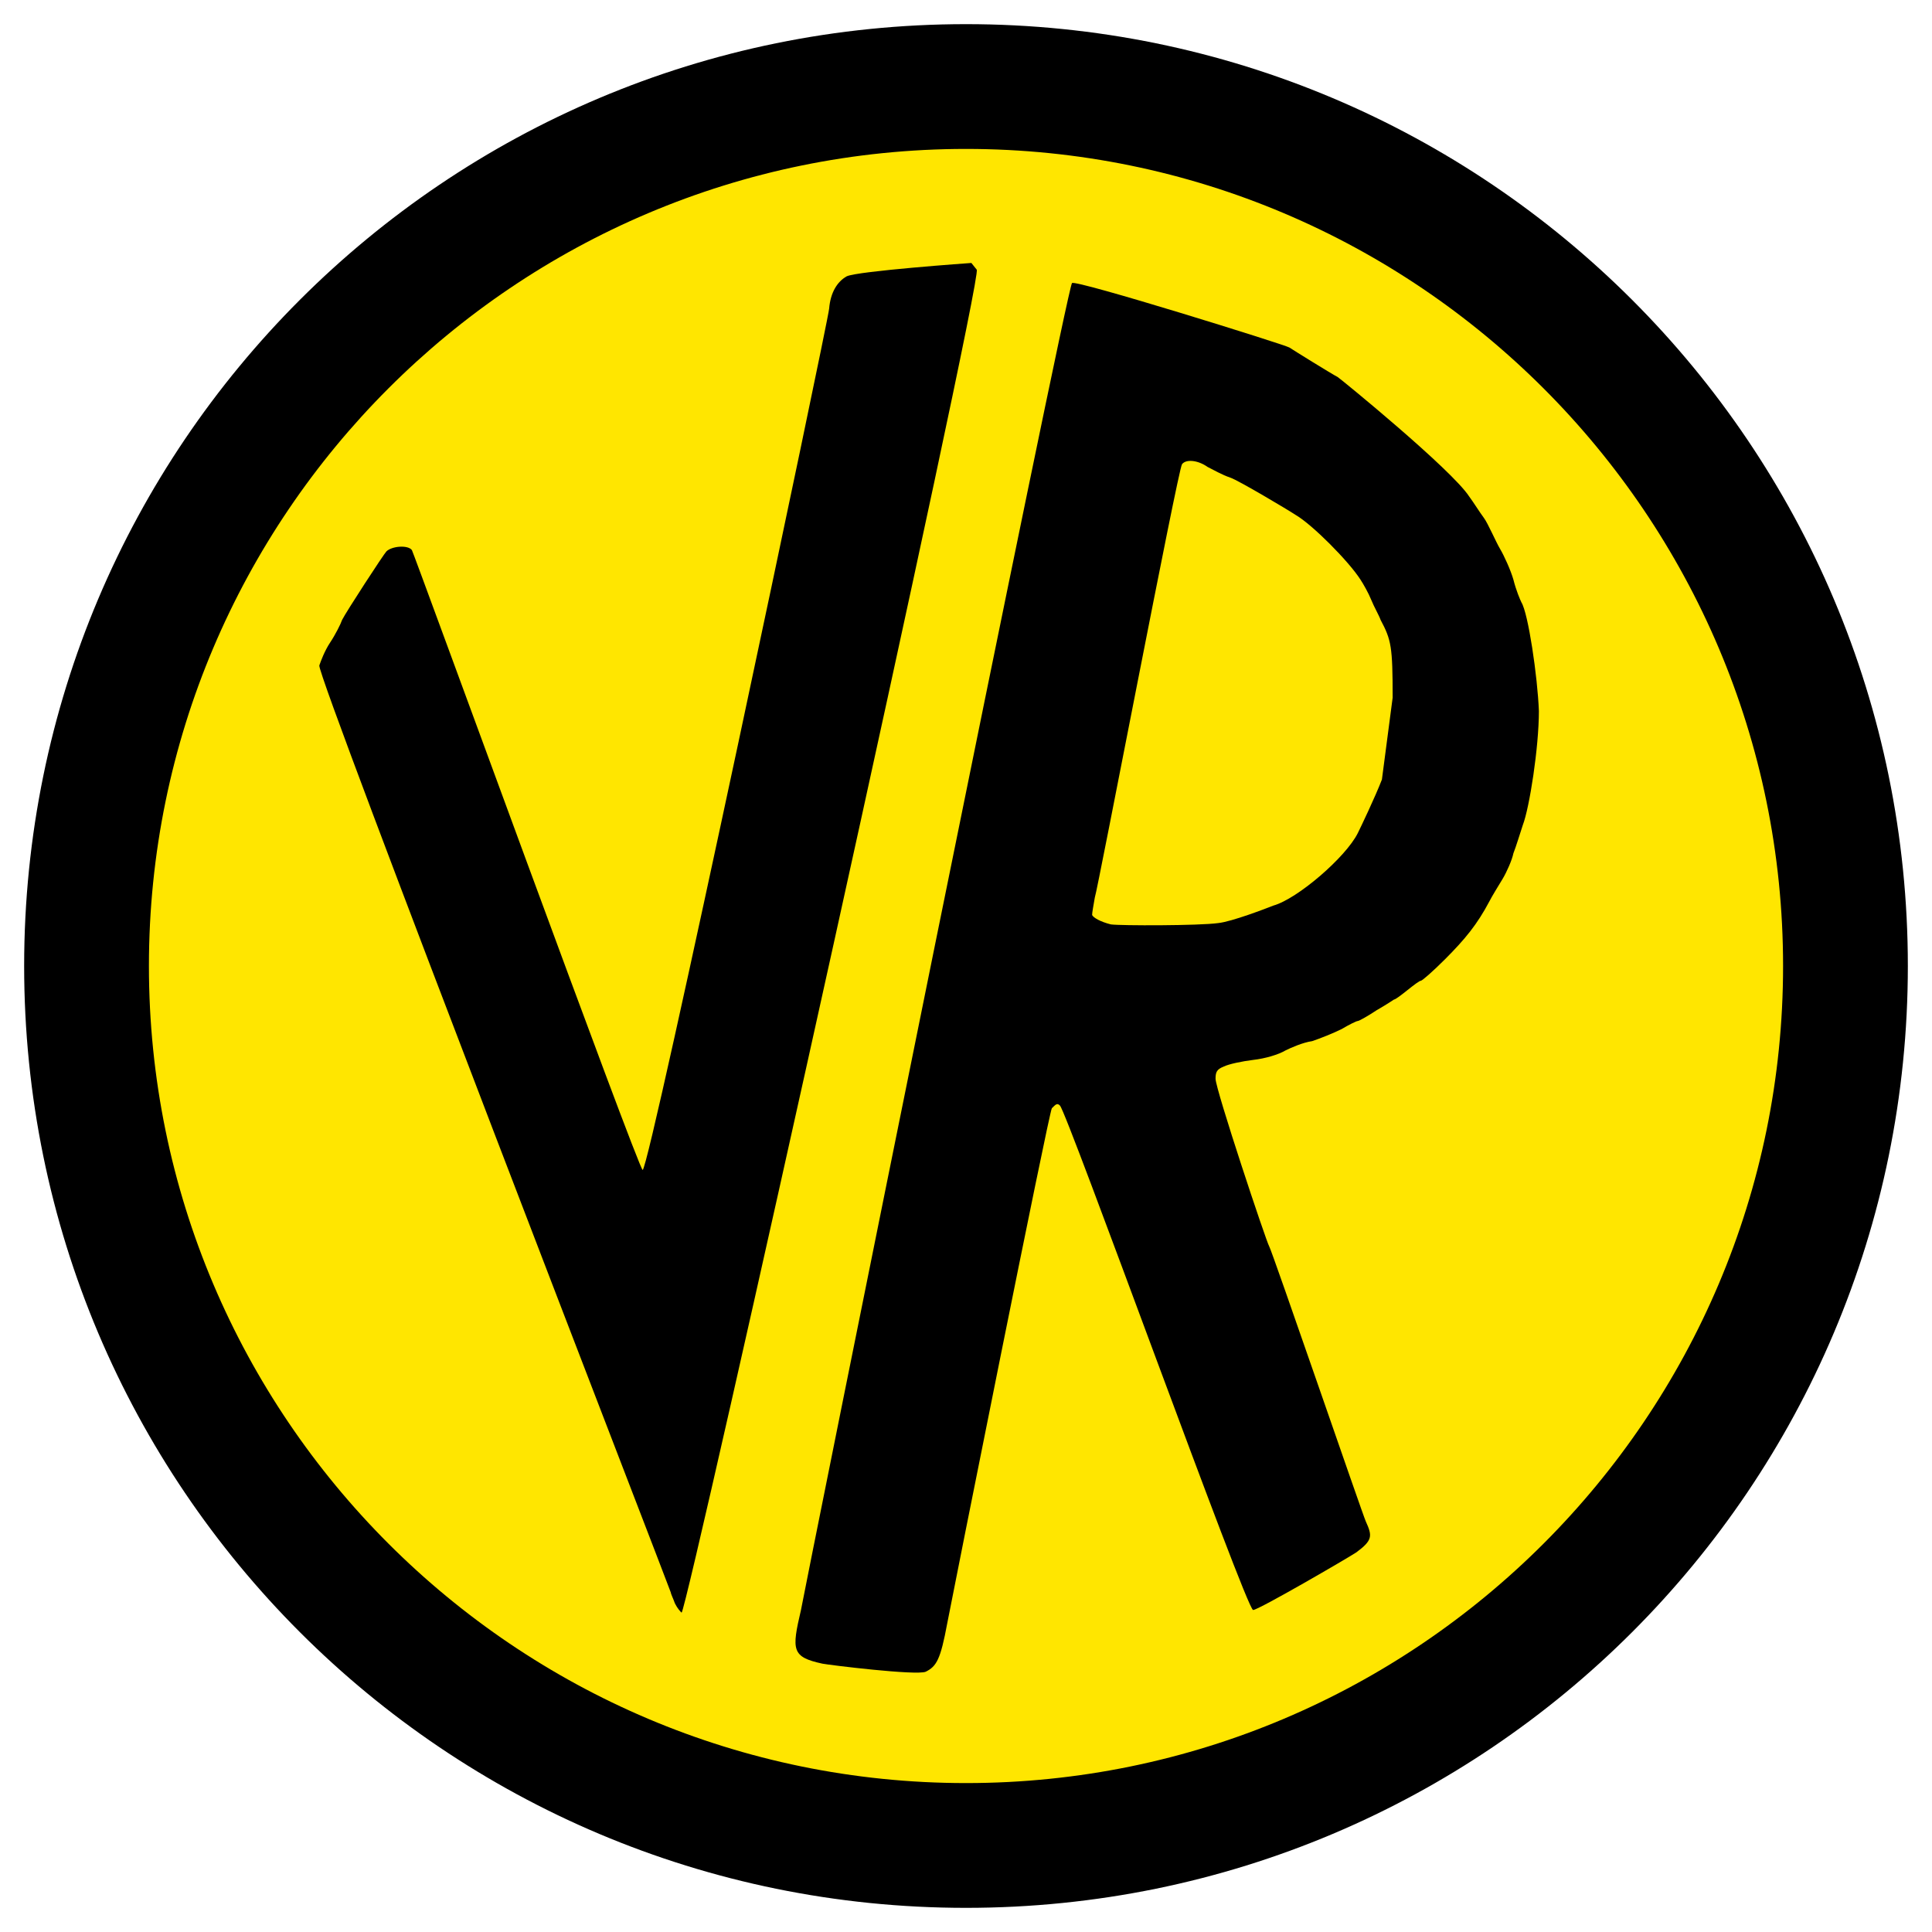
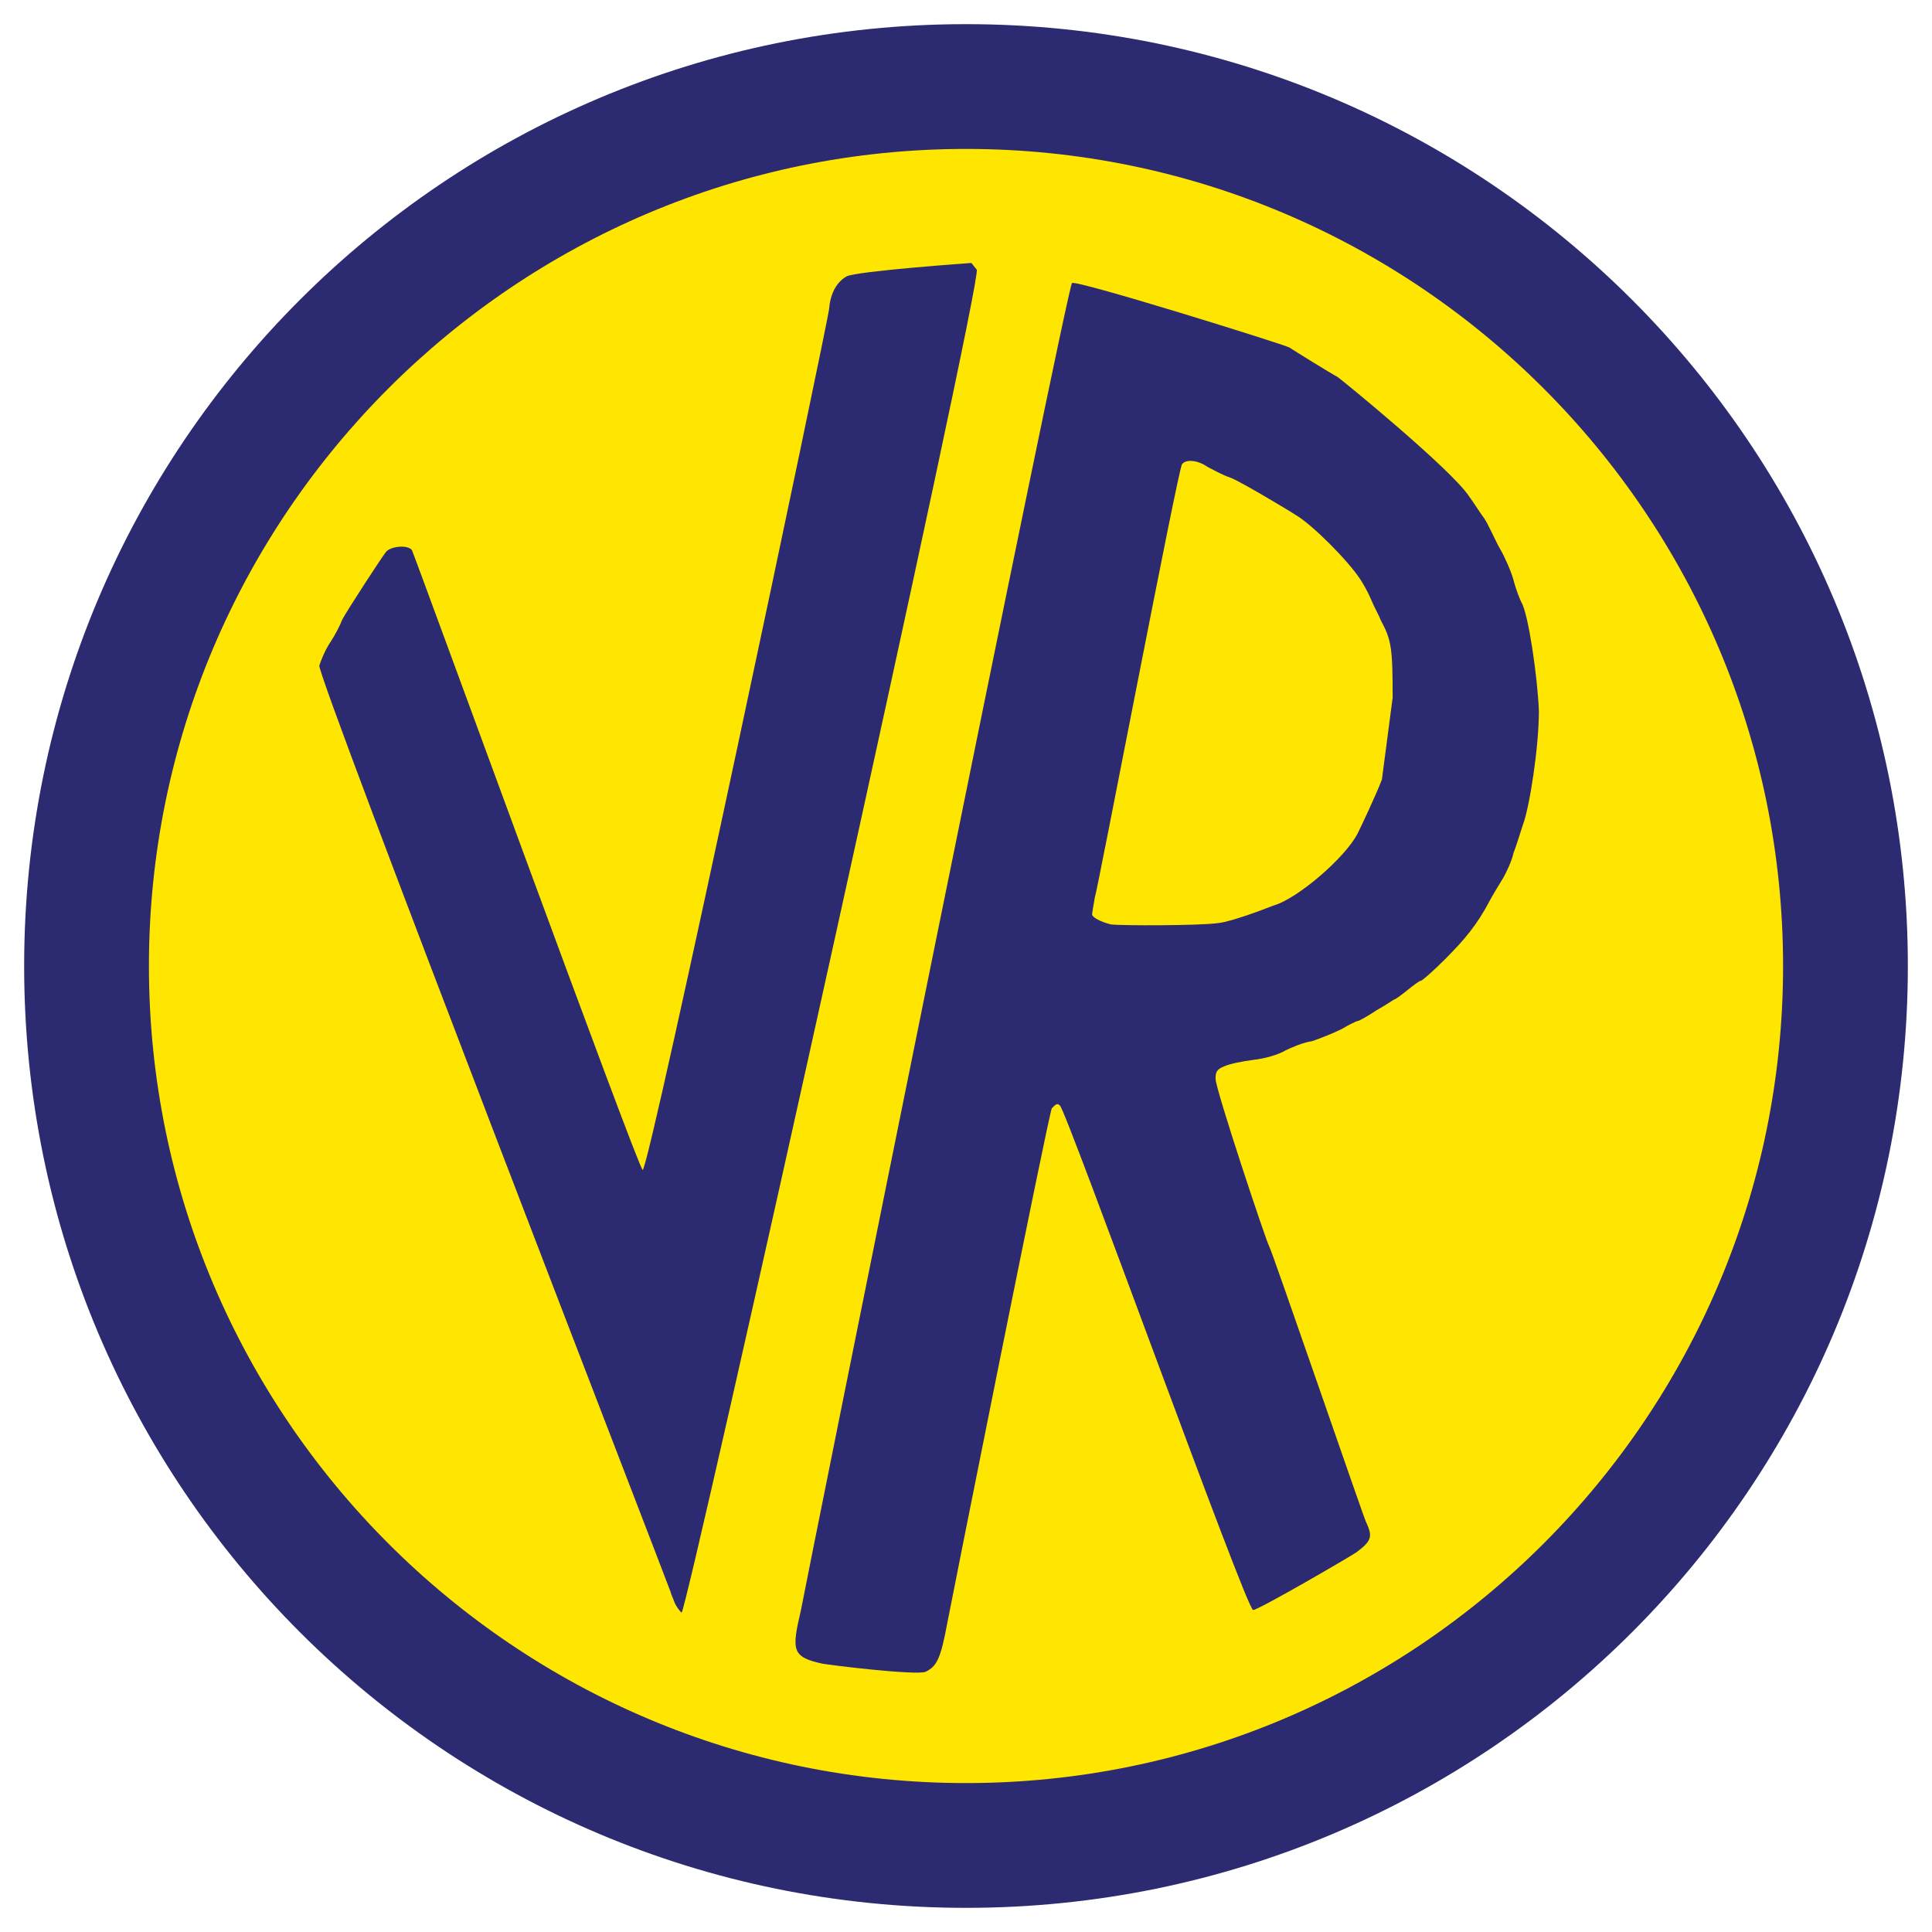
<svg xmlns="http://www.w3.org/2000/svg" viewBox="0 0 144 144">
-   <circle cx="72" cy="72" r="65.4" fill="#ffe600" />
-   <path d="M113.4 44.9c-.1-.2-.4-.9-.6-1.7-.2-.7-.7-1.8-1-2.3s-.9-1.9-1.2-2.3c-.3-.4-.8-1.2-1.1-1.6-1.3-2-9.5-8.7-9.8-8.9-.4-.2-3.3-2-3.6-2.2-.3-.2-16-5.1-16.2-4.8-.4.4-20.1 98.2-20.2 98.9-.7 3-.7 3.5 1.6 4 .5.1 7 .9 7.7.6.8-.4 1.1-.9 1.6-3.6.4-2.1 7.6-38.2 7.8-38.4.3-.3.4-.4.6-.2.5.4 13.9 37.6 14.4 37.6.4 0 7.1-3.9 7.7-4.3 1.2-.9 1.2-1.2.7-2.3-.2-.4-7-20.2-7.2-20.5s-4-11.7-4-12.5c0-.5.1-.7.6-.9.4-.2 1.4-.4 2.2-.5.9-.1 1.9-.4 2.4-.7.4-.2 1.3-.6 2-.7.6-.2 1.6-.6 2.2-.9.5-.3 1.1-.6 1.2-.6s.8-.4 1.4-.8c.7-.4 1.3-.8 1.3-.8.1 0 .5-.3 1-.7.5-.4.9-.7 1-.7s.9-.7 1.8-1.6c1.5-1.5 2.4-2.6 3.3-4.3.2-.4.7-1.2 1-1.7s.7-1.4.8-1.9c.2-.5.5-1.5.7-2.1.5-1.3 1.2-5.8 1.2-8.5-.1-2.6-.8-7.3-1.3-8.1zM103 58.1c-.5 1.3-1.6 3.6-1.8 4-.9 1.8-4.5 4.9-6.3 5.4-.5.2-3.1 1.2-4.1 1.3-1.4.2-7.3.2-8 .1-.8-.2-1.3-.5-1.4-.7 0-.2.1-.7.2-1.3.2-.5 6.2-31.9 6.5-32.3.3-.4 1.2-.3 1.9.2.4.2 1.1.6 1.7.8s4.3 2.4 4.9 2.8c1.2.7 3.9 3.4 4.8 4.8.2.3.6 1 .8 1.5.2.5.6 1.2.7 1.5.8 1.5.9 2 .9 5.8l-.8 6.1zm-52.7 61.4c-.1-.3-.3-.7-.3-.8 0-.1-26.4-68.3-26.2-69.1.1-.3.4-1.1.8-1.7.4-.6.8-1.4.9-1.7.3-.6 3.1-4.9 3.3-5.1.4-.4 1.6-.5 1.9-.1.1.1 16.9 46.2 17.2 46.2.5 0 13.8-63.1 13.9-64.2.1-1.2.6-2 1.3-2.4.8-.4 9.3-1 9.3-1l.4.5c.5.5-21.6 100.1-22 100.1-.1-.1-.3-.3-.5-.7z" />
-   <path d="M72 1.8C33.2 1.8 1.8 33.2 1.8 72s31.4 70.2 70.2 70.2 70.2-31.4 70.2-70.2S110.8 1.8 72 1.8zm0 131.1c-33.6 0-60.9-27.3-60.9-60.9S38.4 11.1 72 11.1s60.9 27.3 60.9 60.9-27.3 60.9-60.9 60.9z" />
+   <circle fill="#ffe600" cx="72" cy="72" r="65.4" />
+   <path fill="#2c2a70" d="M113.4 44.9c-.1-.2-.4-.9-.6-1.7-.2-.7-.7-1.8-1-2.3s-.9-1.9-1.2-2.3c-.3-.4-.8-1.2-1.1-1.6-1.3-2-9.5-8.7-9.8-8.9-.4-.2-3.3-2-3.6-2.2-.3-.2-16-5.1-16.2-4.8-.4.4-20.1 98.2-20.2 98.9-.7 3-.7 3.5 1.6 4 .5.1 7 .9 7.7.6.8-.4 1.1-.9 1.6-3.6.4-2.1 7.6-38.2 7.8-38.4.3-.3.4-.4.6-.2.5.4 13.9 37.6 14.4 37.6.4 0 7.1-3.9 7.7-4.3 1.2-.9 1.2-1.2.7-2.3-.2-.4-7-20.2-7.2-20.5s-4-11.7-4-12.5c0-.5.1-.7.6-.9.4-.2 1.4-.4 2.2-.5.9-.1 1.9-.4 2.4-.7.4-.2 1.3-.6 2-.7.6-.2 1.6-.6 2.2-.9.5-.3 1.1-.6 1.2-.6s.8-.4 1.4-.8c.7-.4 1.3-.8 1.3-.8.1 0 .5-.3 1-.7.5-.4.9-.7 1-.7s.9-.7 1.8-1.6c1.5-1.5 2.4-2.6 3.3-4.3.2-.4.7-1.2 1-1.7s.7-1.4.8-1.9c.2-.5.5-1.5.7-2.1.5-1.3 1.2-5.8 1.2-8.5-.1-2.6-.8-7.3-1.3-8.1zM103 58.1c-.5 1.3-1.6 3.6-1.8 4-.9 1.8-4.5 4.9-6.3 5.4-.5.2-3.1 1.2-4.1 1.3-1.4.2-7.3.2-8 .1-.8-.2-1.3-.5-1.4-.7 0-.2.1-.7.2-1.3.2-.5 6.2-31.9 6.5-32.3.3-.4 1.2-.3 1.9.2.4.2 1.1.6 1.7.8s4.3 2.4 4.9 2.8c1.2.7 3.9 3.4 4.8 4.8.2.3.6 1 .8 1.5.2.5.6 1.2.7 1.5.8 1.5.9 2 .9 5.8l-.8 6.1zm-52.7 61.4c-.1-.3-.3-.7-.3-.8 0-.1-26.4-68.3-26.2-69.1.1-.3.4-1.1.8-1.7.4-.6.8-1.4.9-1.7.3-.6 3.1-4.9 3.3-5.1.4-.4 1.6-.5 1.9-.1.1.1 16.9 46.2 17.2 46.2.5 0 13.8-63.1 13.9-64.2.1-1.2.6-2 1.3-2.4.8-.4 9.3-1 9.3-1l.4.5c.5.5-21.6 100.1-22 100.1-.1-.1-.3-.3-.5-.7z" />
+   <path fill="#2c2a70" d="M72 1.8C33.2 1.8 1.8 33.2 1.8 72s31.4 70.2 70.2 70.2 70.2-31.4 70.2-70.2S110.8 1.8 72 1.8zm0 131.1c-33.6 0-60.9-27.3-60.9-60.9S38.4 11.1 72 11.1s60.9 27.3 60.9 60.9-27.3 60.9-60.9 60.9z" />
</svg>
